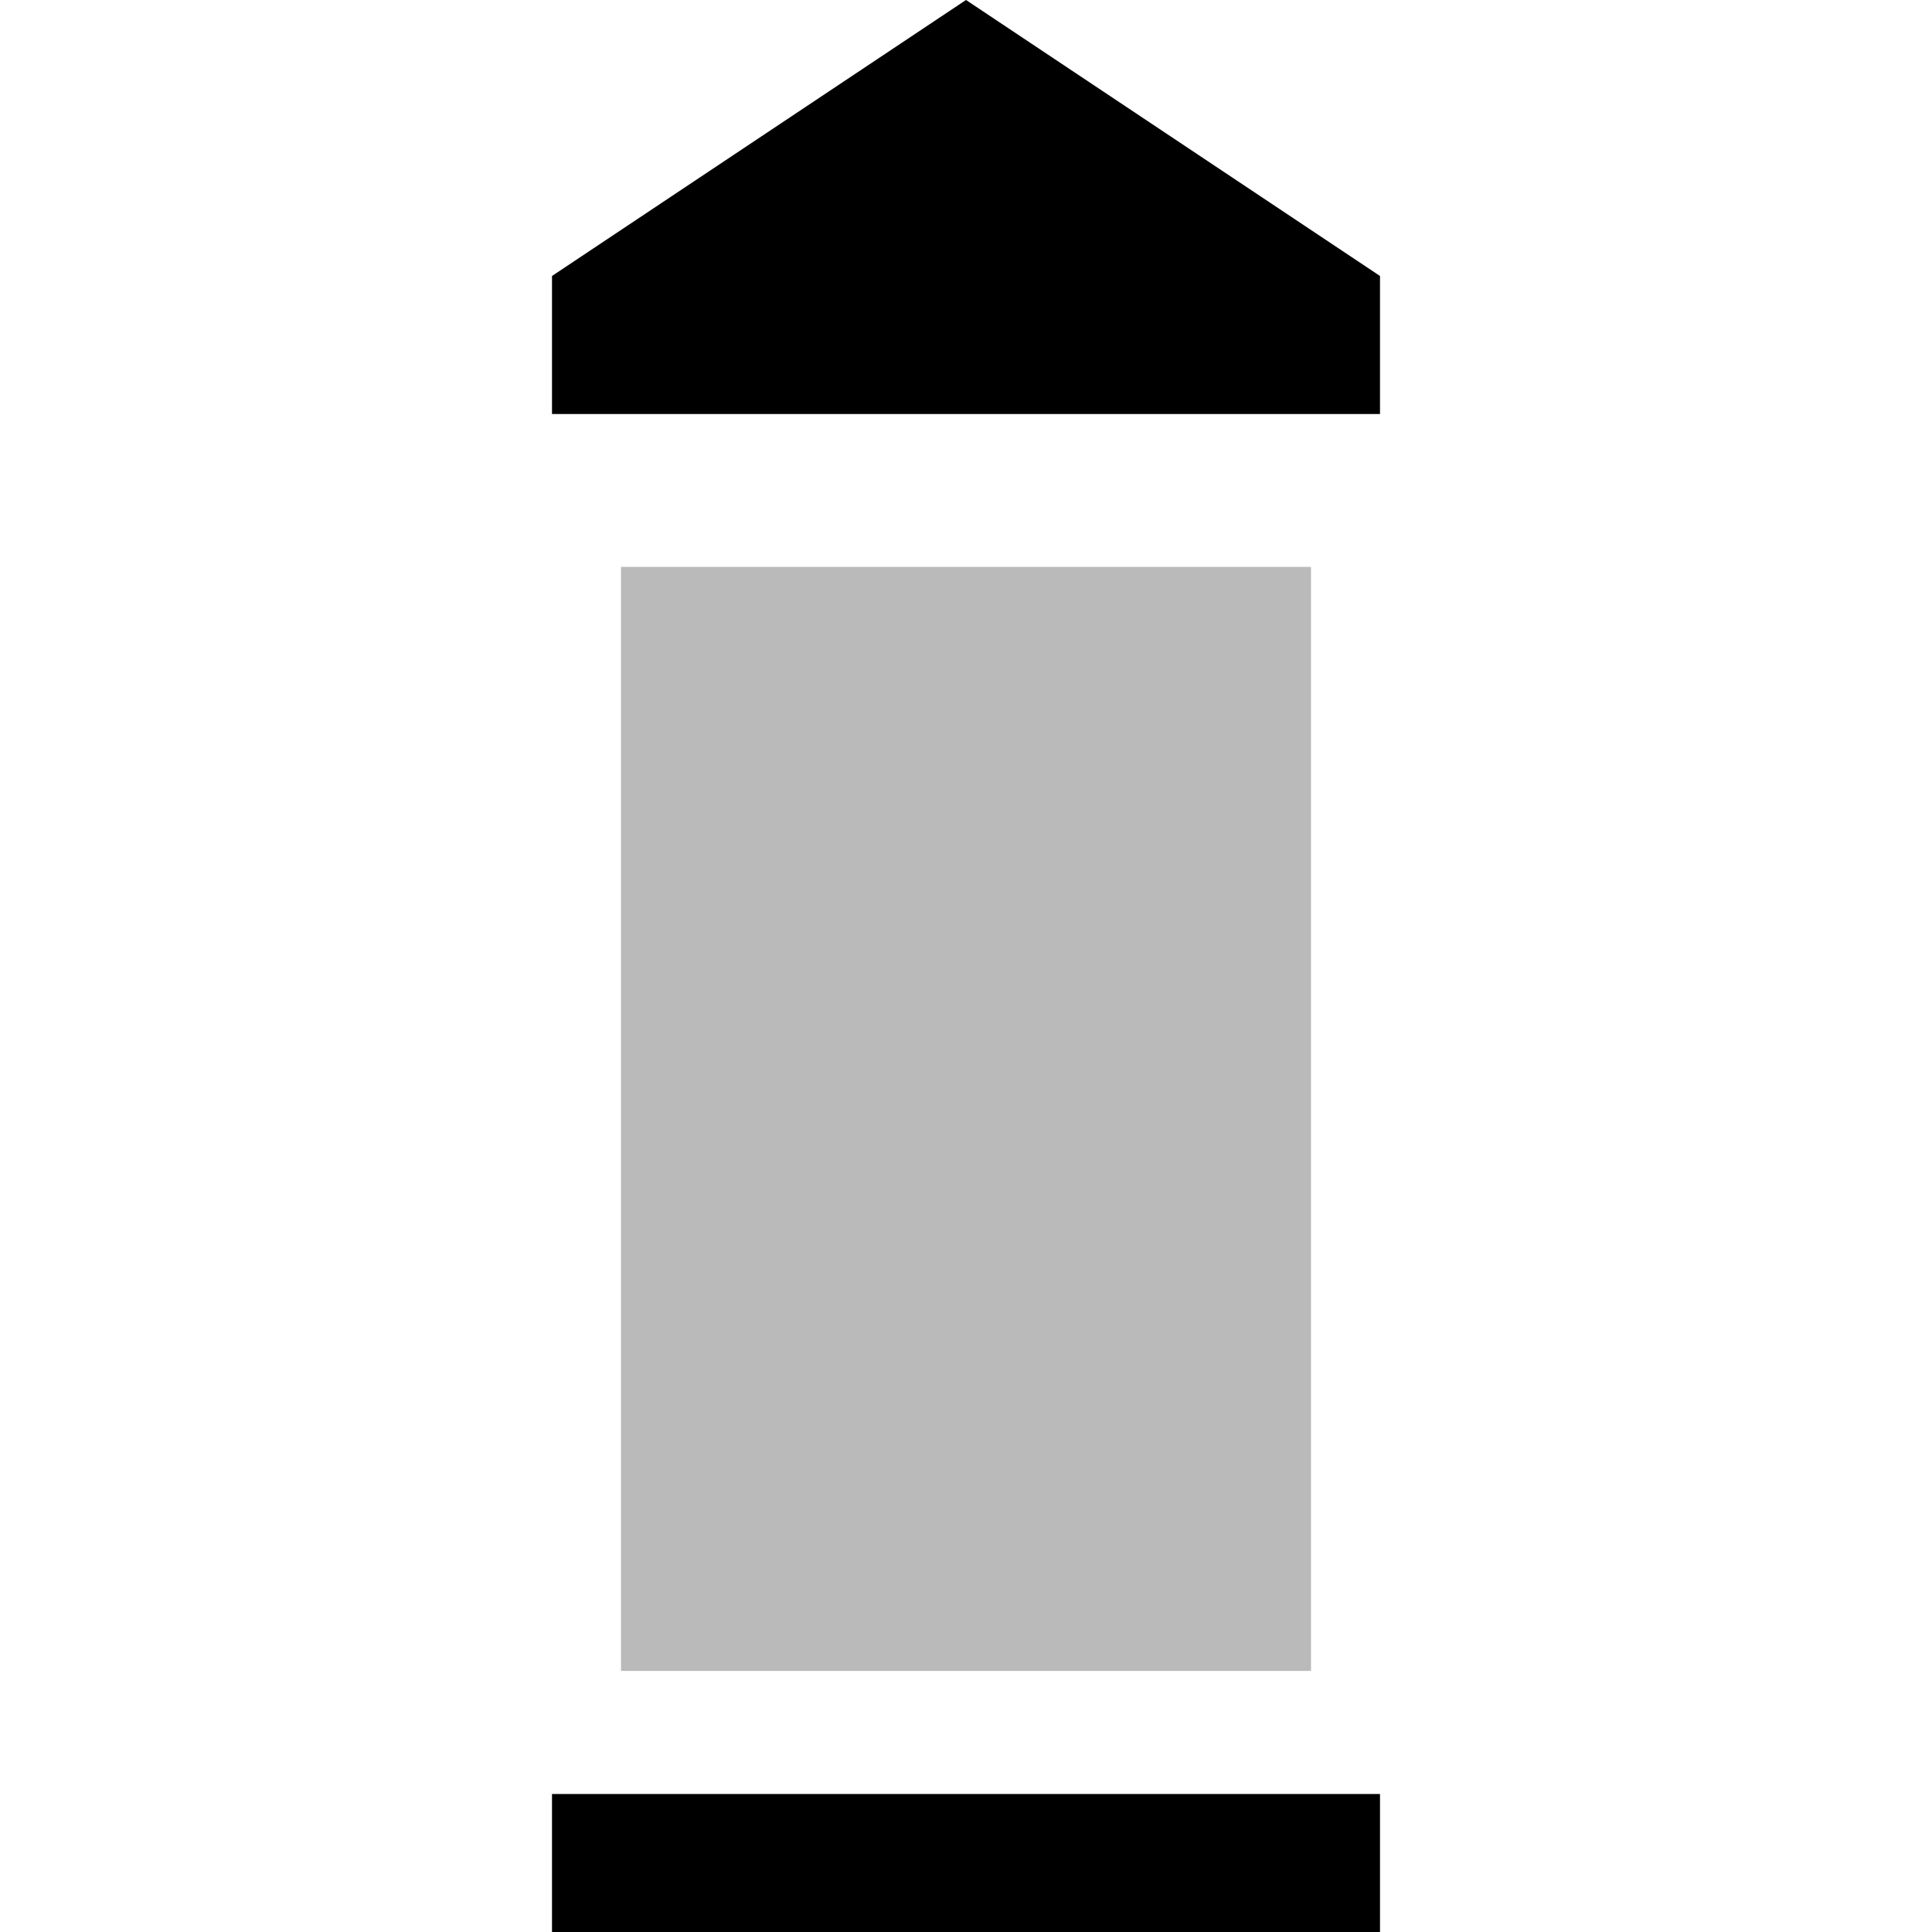
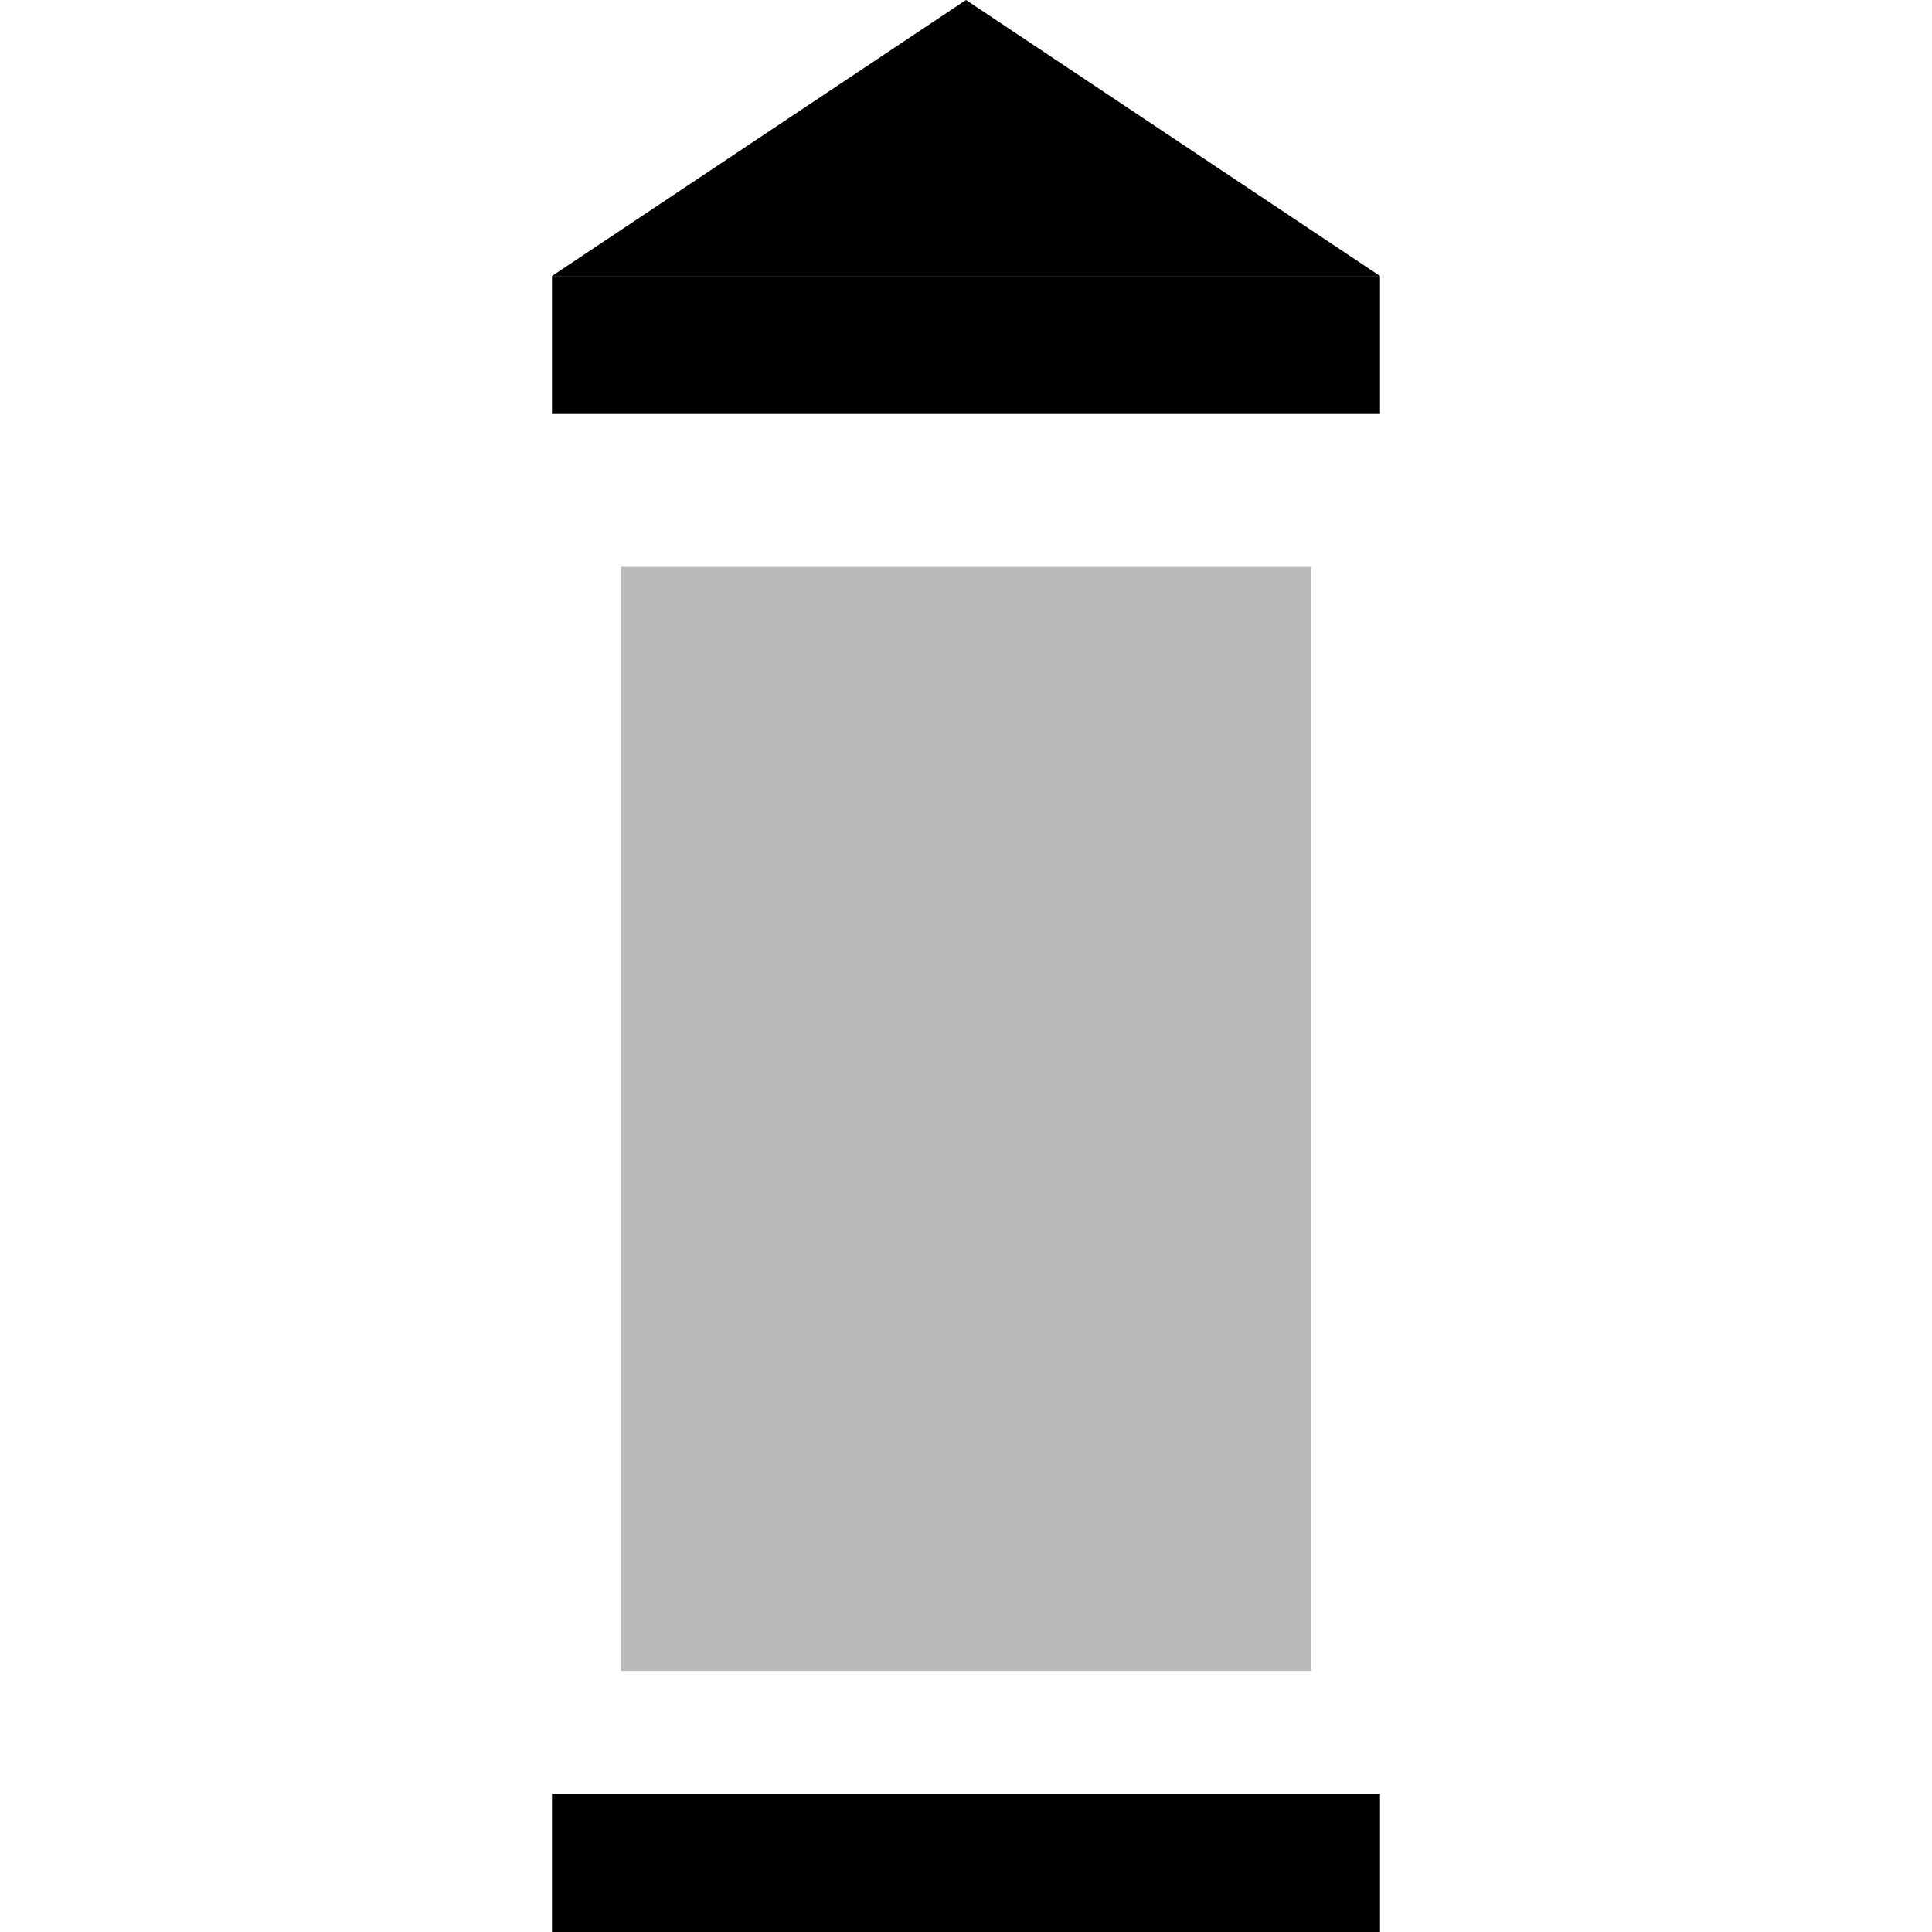
<svg xmlns="http://www.w3.org/2000/svg" version="1.1" id="advertising_column" x="0px" y="0px" width="14px" height="14px" viewBox="0 0 14 14" enable-background="new 0 0 14 14" xml:space="preserve">
  <rect id="posters" x="4.5" y="4.108" style="fill-opacity:0.3;stroke-width:0.015;opacity:0.9;fill:#000000" width="5" height="8" />
  <rect id="bottom" x="4" y="13" width="6" height="1" />
-   <path id="top" d="M 4,3 L 4,2 7,0 10,2 10,3 Z" />
+   <rect id="top" x="4" y="2" width="6" height="1" />
+   <polygon id="tip" points="4,2 7,0 10,2 " />
</svg>
